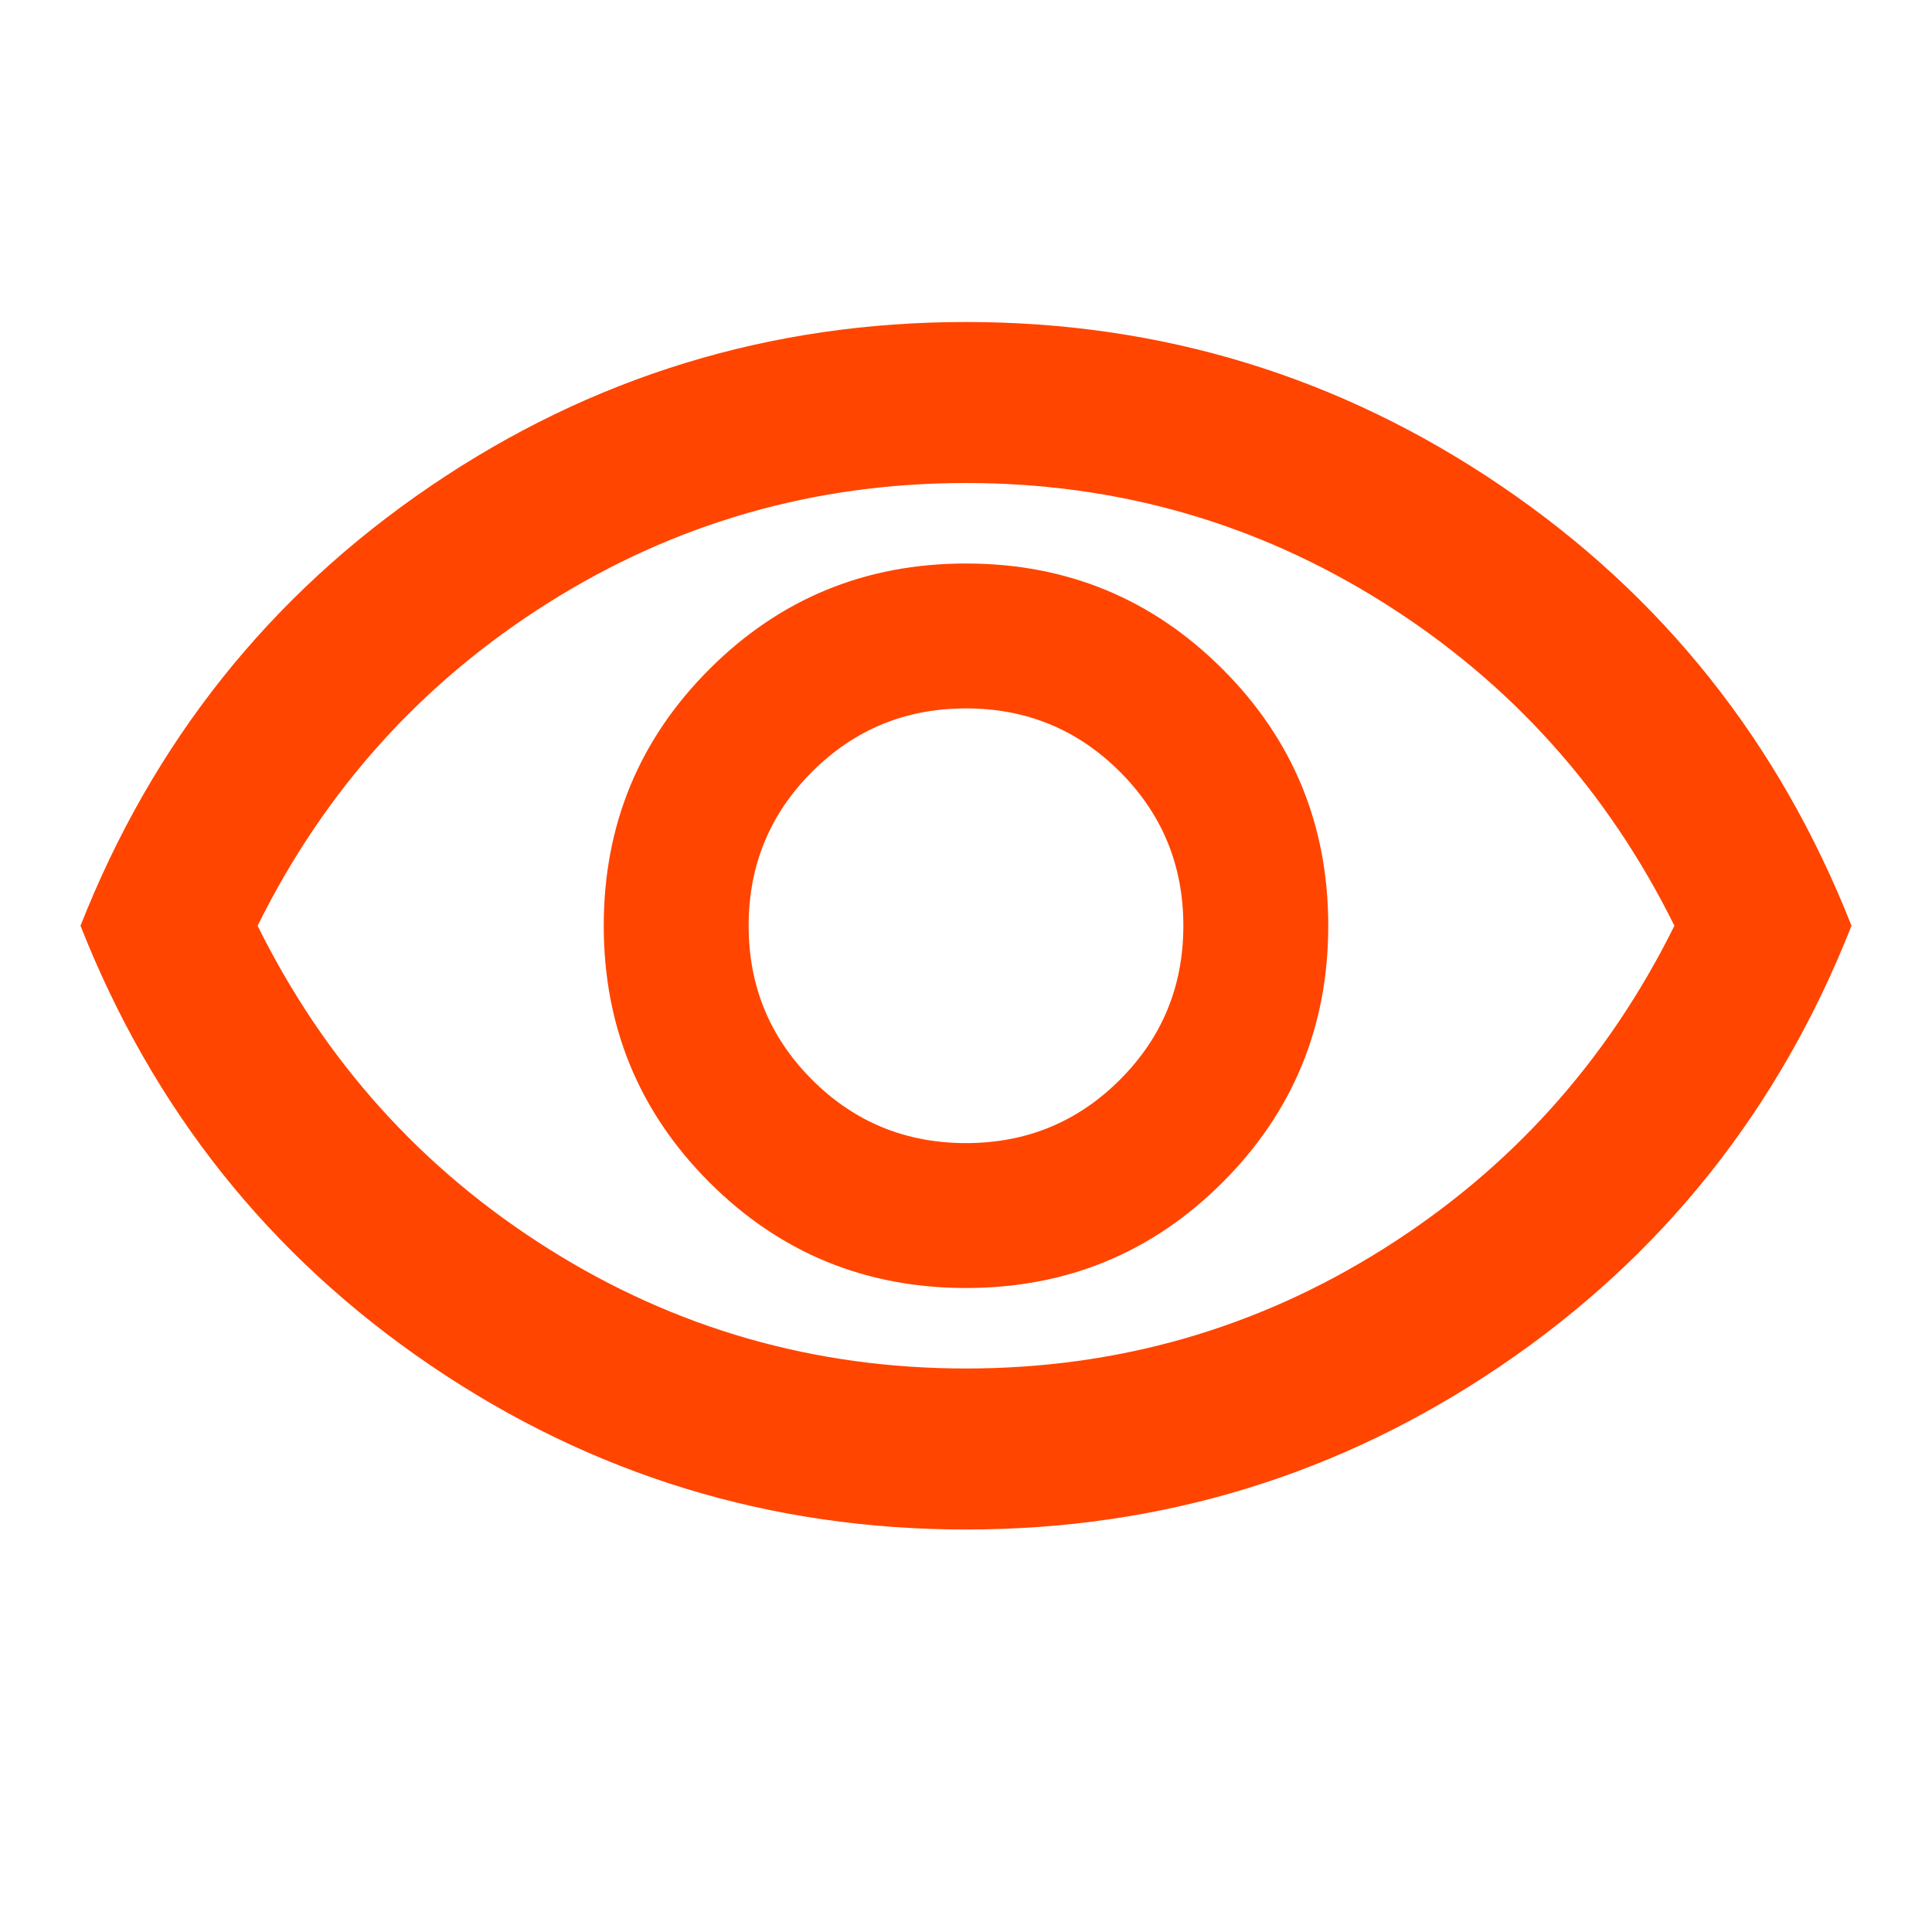
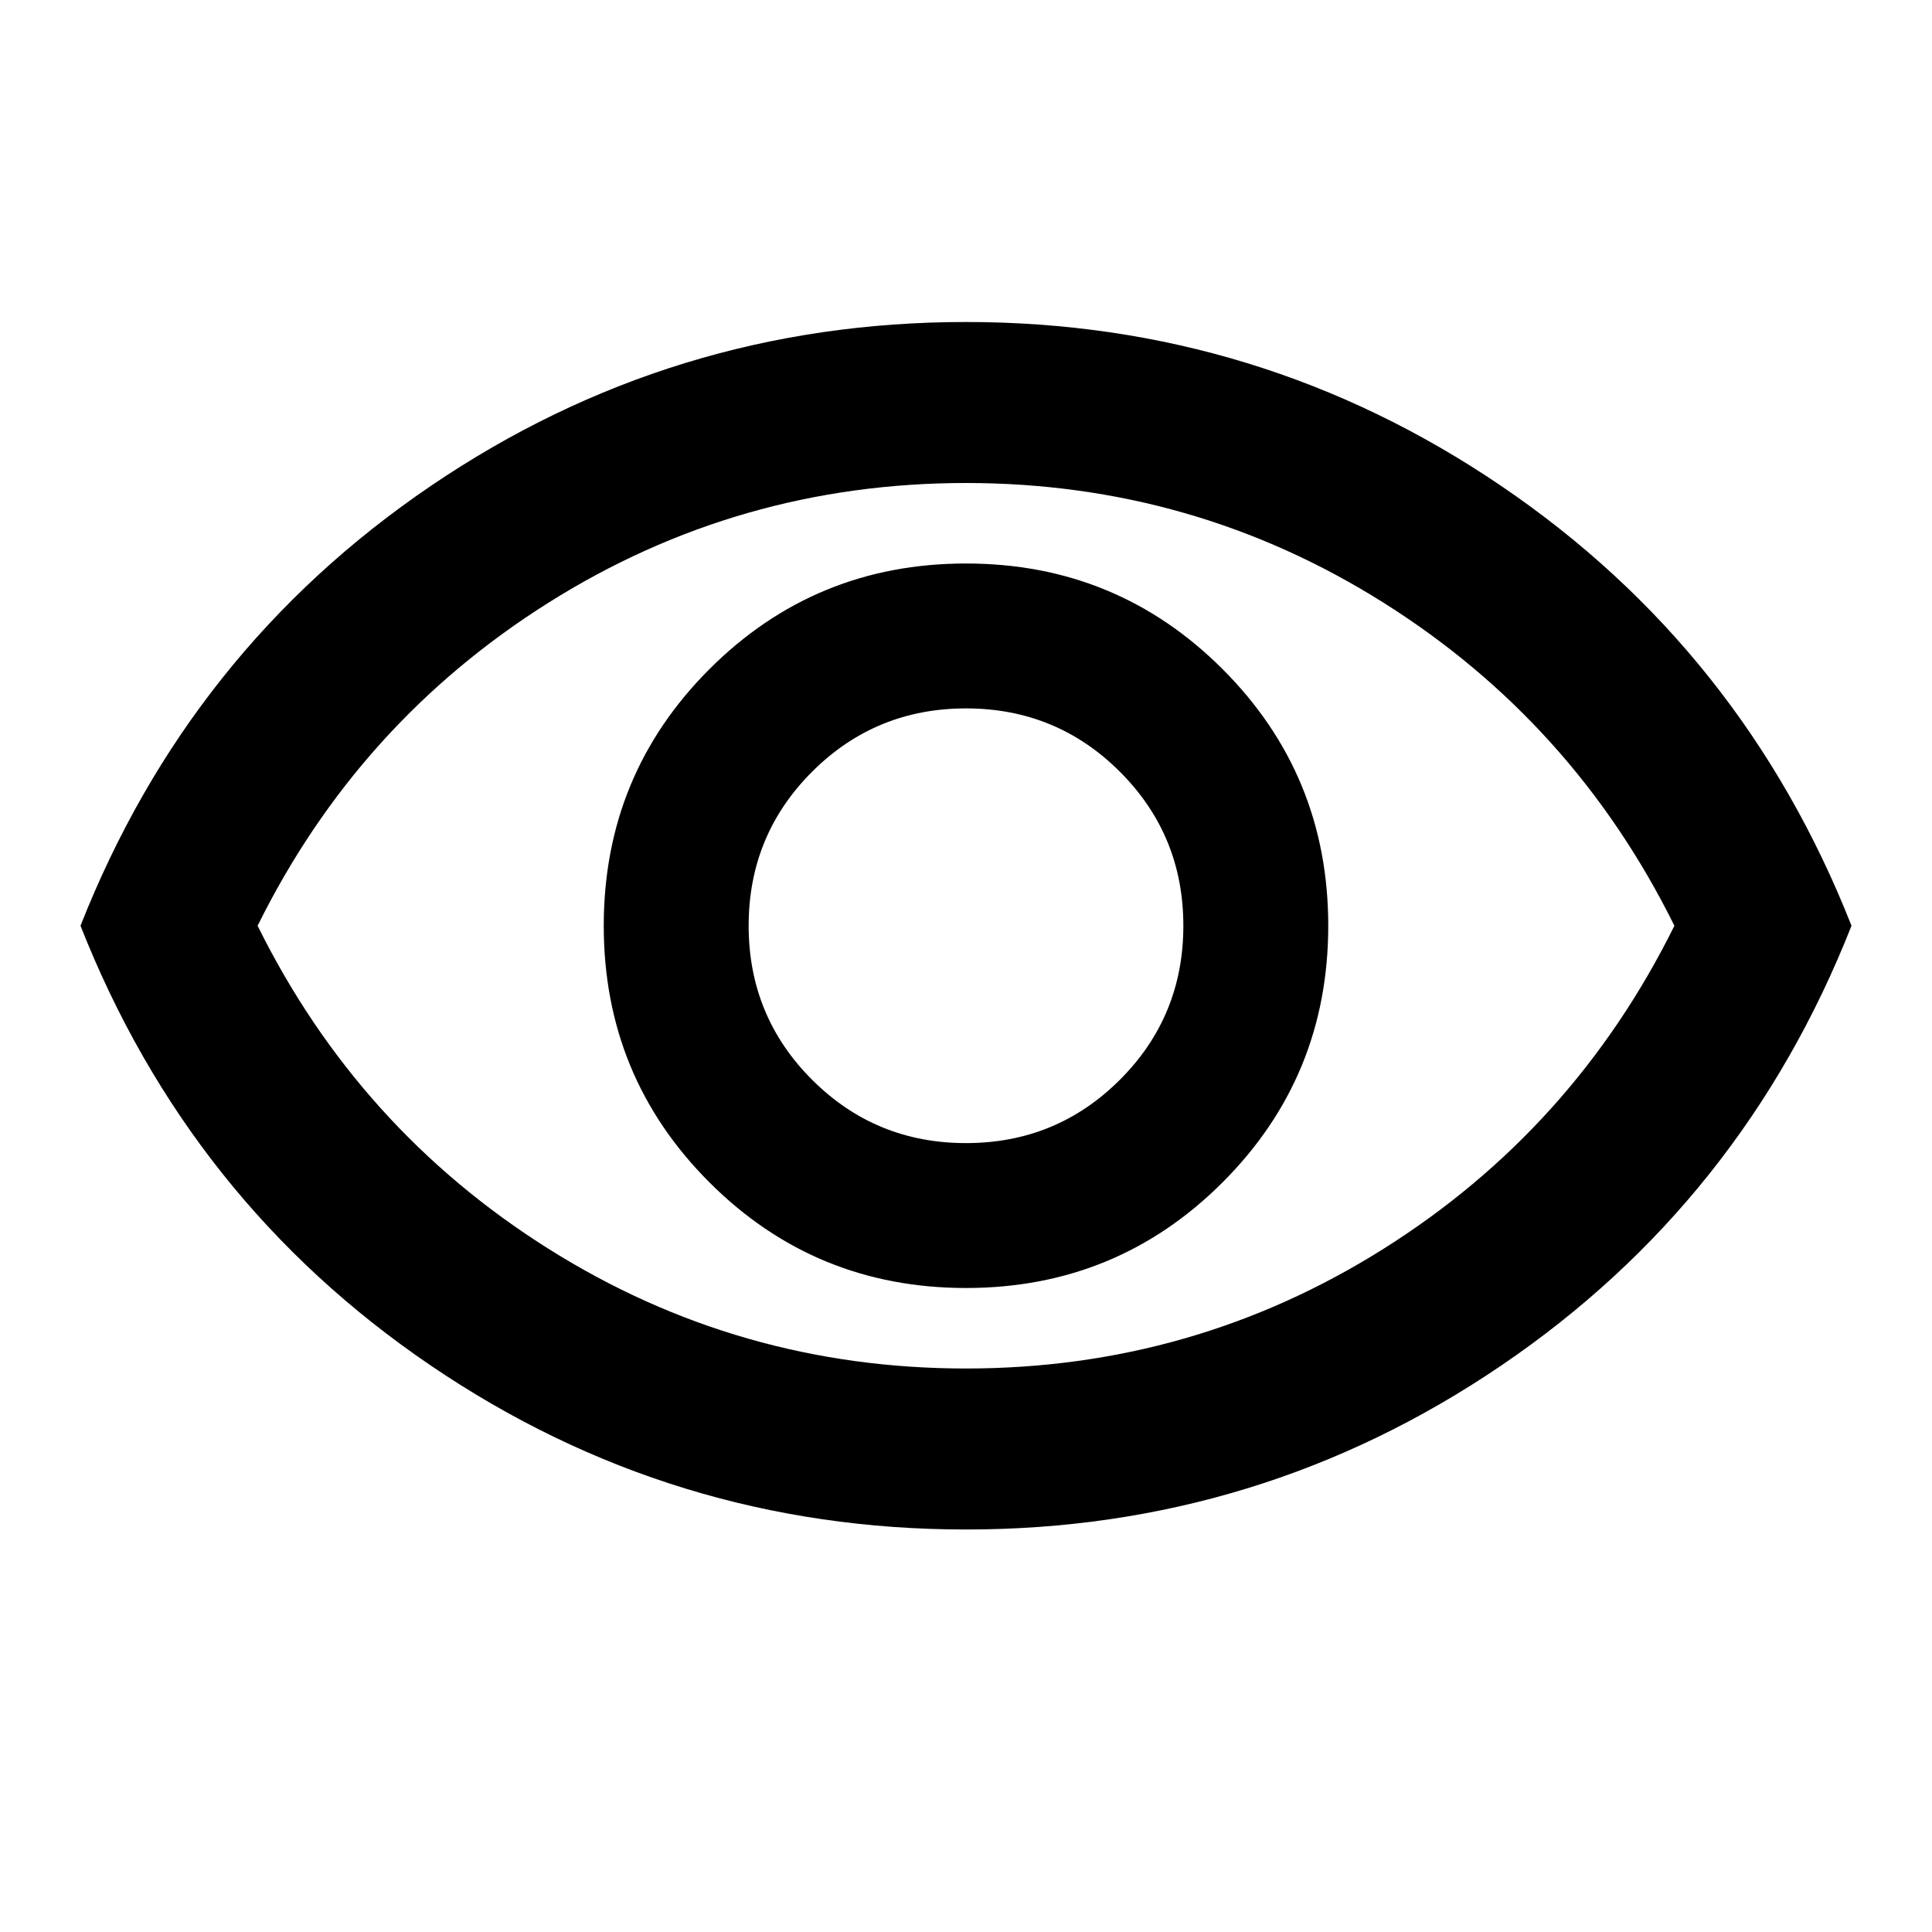
- <svg xmlns="http://www.w3.org/2000/svg" height="24px" viewBox="0 -960 960 960" width="24px" fill="#ff4500">
+ <svg xmlns="http://www.w3.org/2000/svg" height="24px" viewBox="0 -960 960 960" width="24px" fill="#000000">
  <path d="M480-320q75 0 127.5-52.5T660-500q0-75-52.5-127.5T480-680q-75 0-127.5 52.5T300-500q0 75 52.5 127.5T480-320Zm0-72q-45 0-76.5-31.5T372-500q0-45 31.5-76.5T480-608q45 0 76.5 31.5T588-500q0 45-31.5 76.5T480-392Zm0 192q-146 0-266-81.5T40-500q54-137 174-218.5T480-800q146 0 266 81.5T920-500q-54 137-174 218.5T480-200Zm0-300Zm0 220q113 0 207.5-59.5T832-500q-50-101-144.5-160.5T480-720q-113 0-207.5 59.5T128-500q50 101 144.5 160.5T480-280Z" />
</svg>
